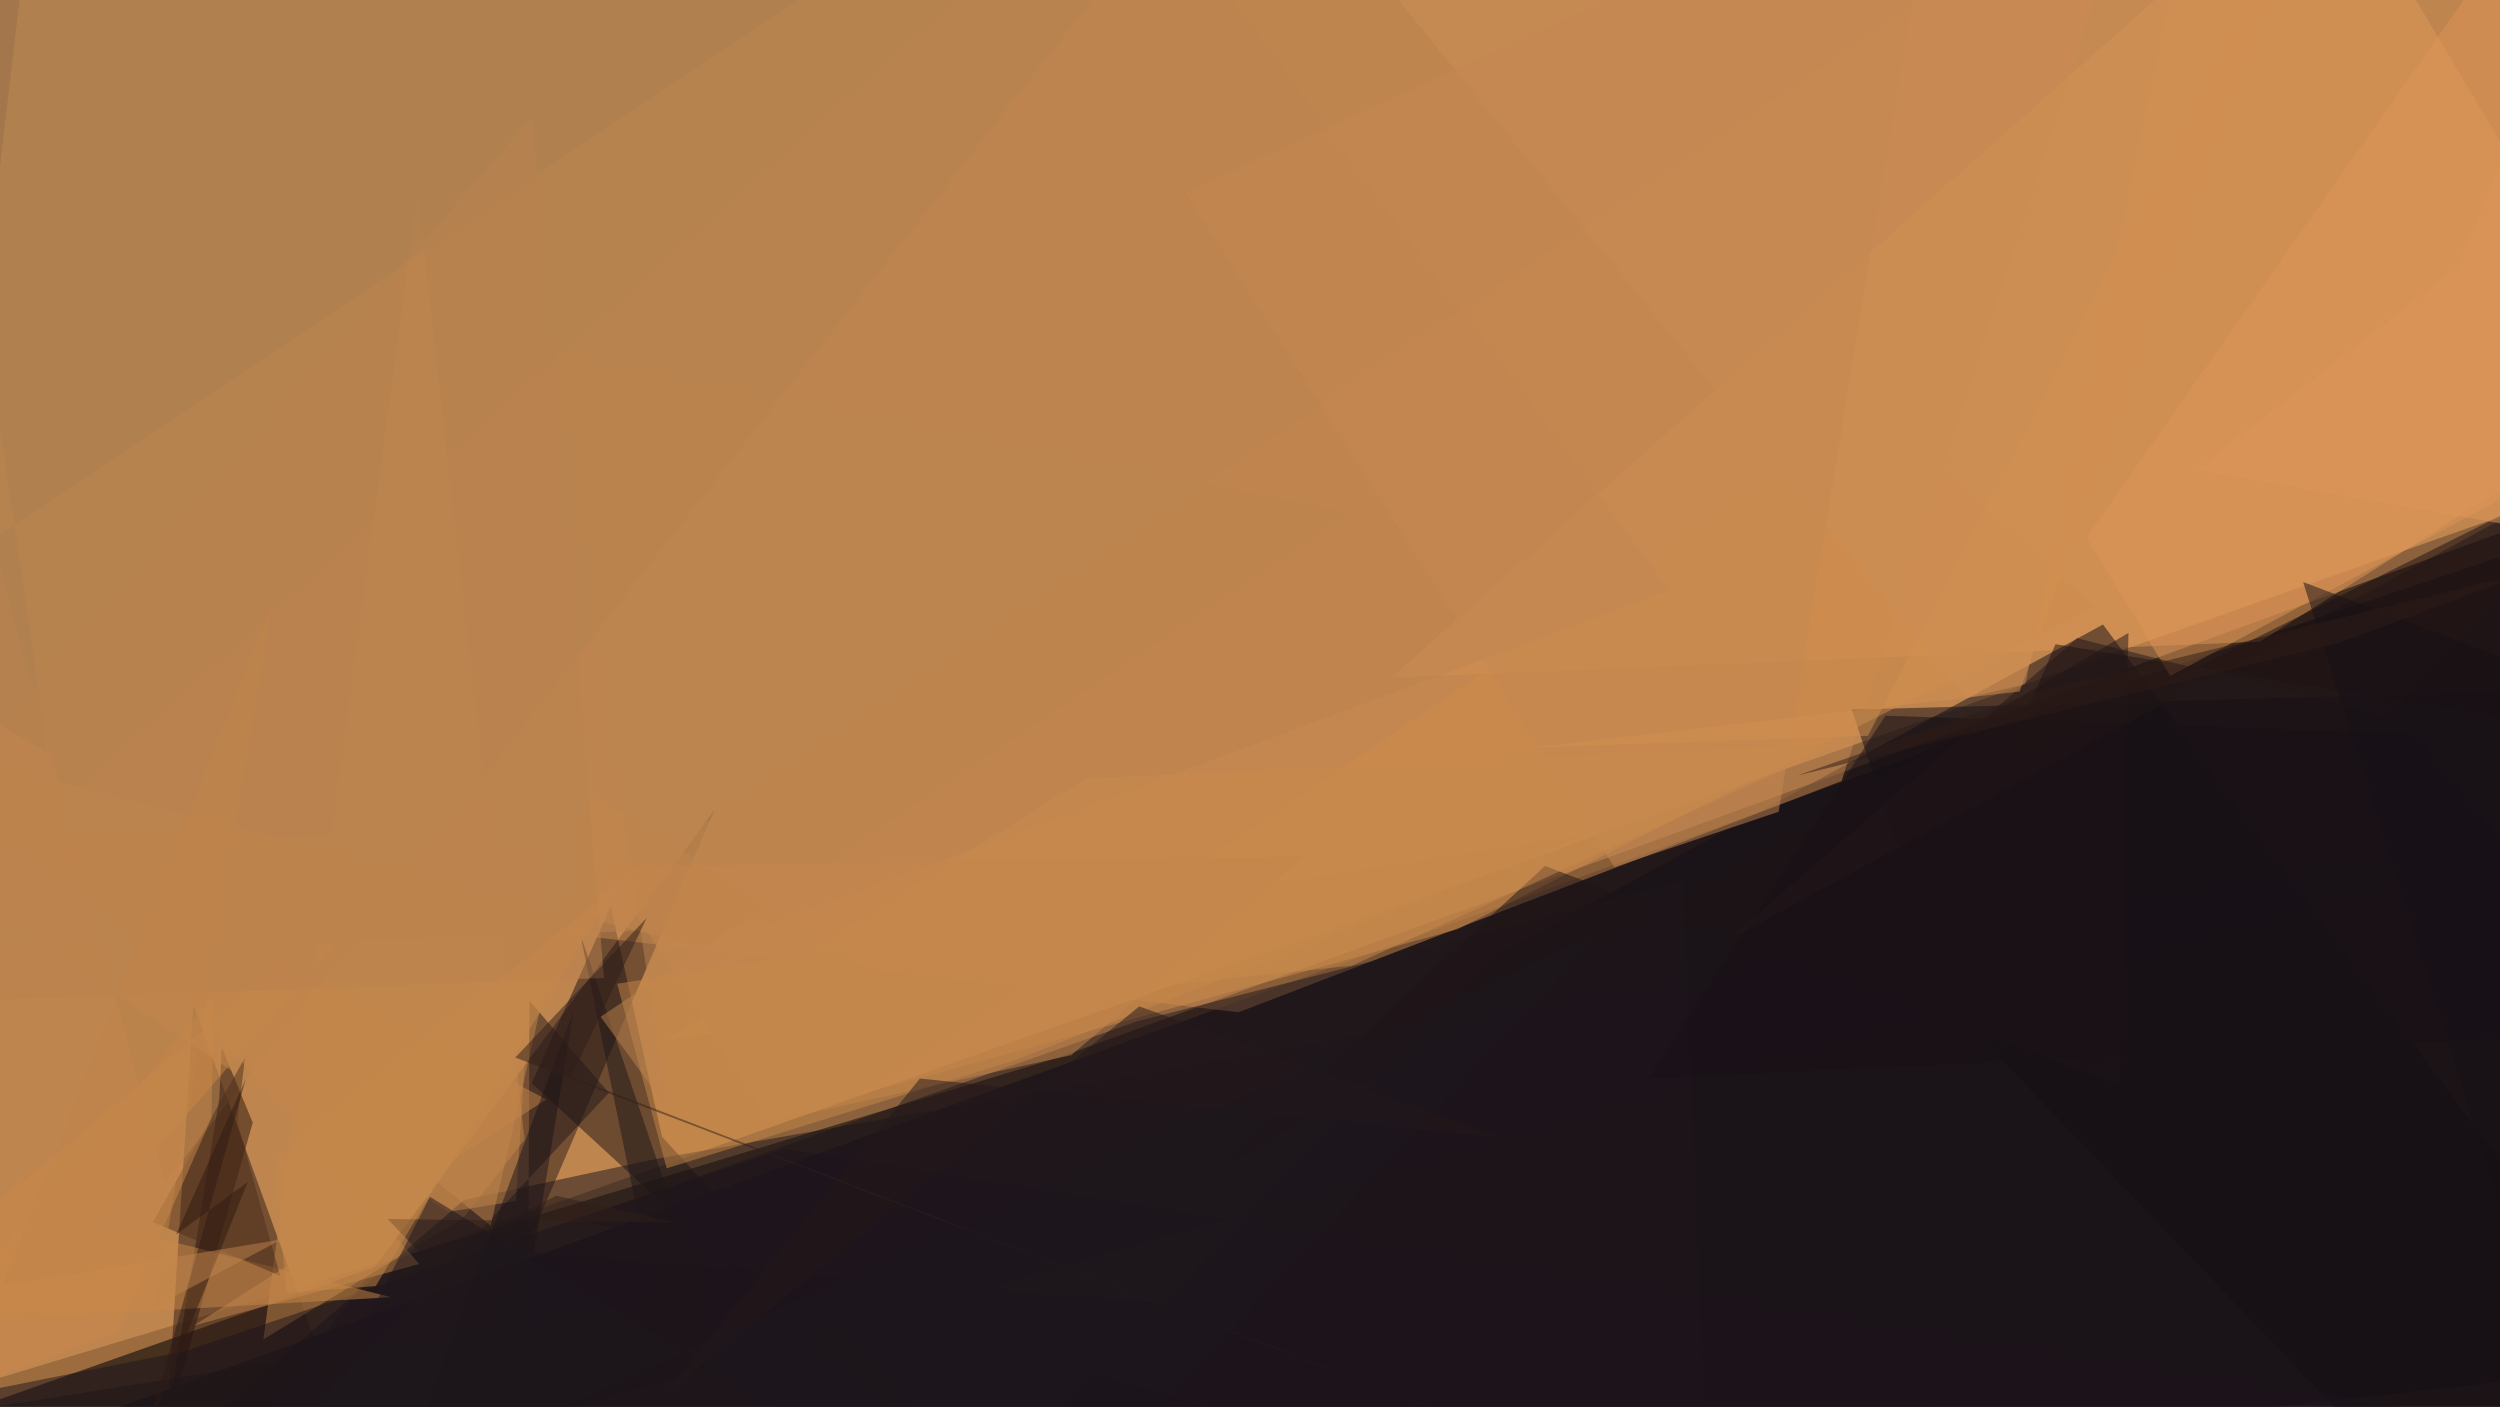
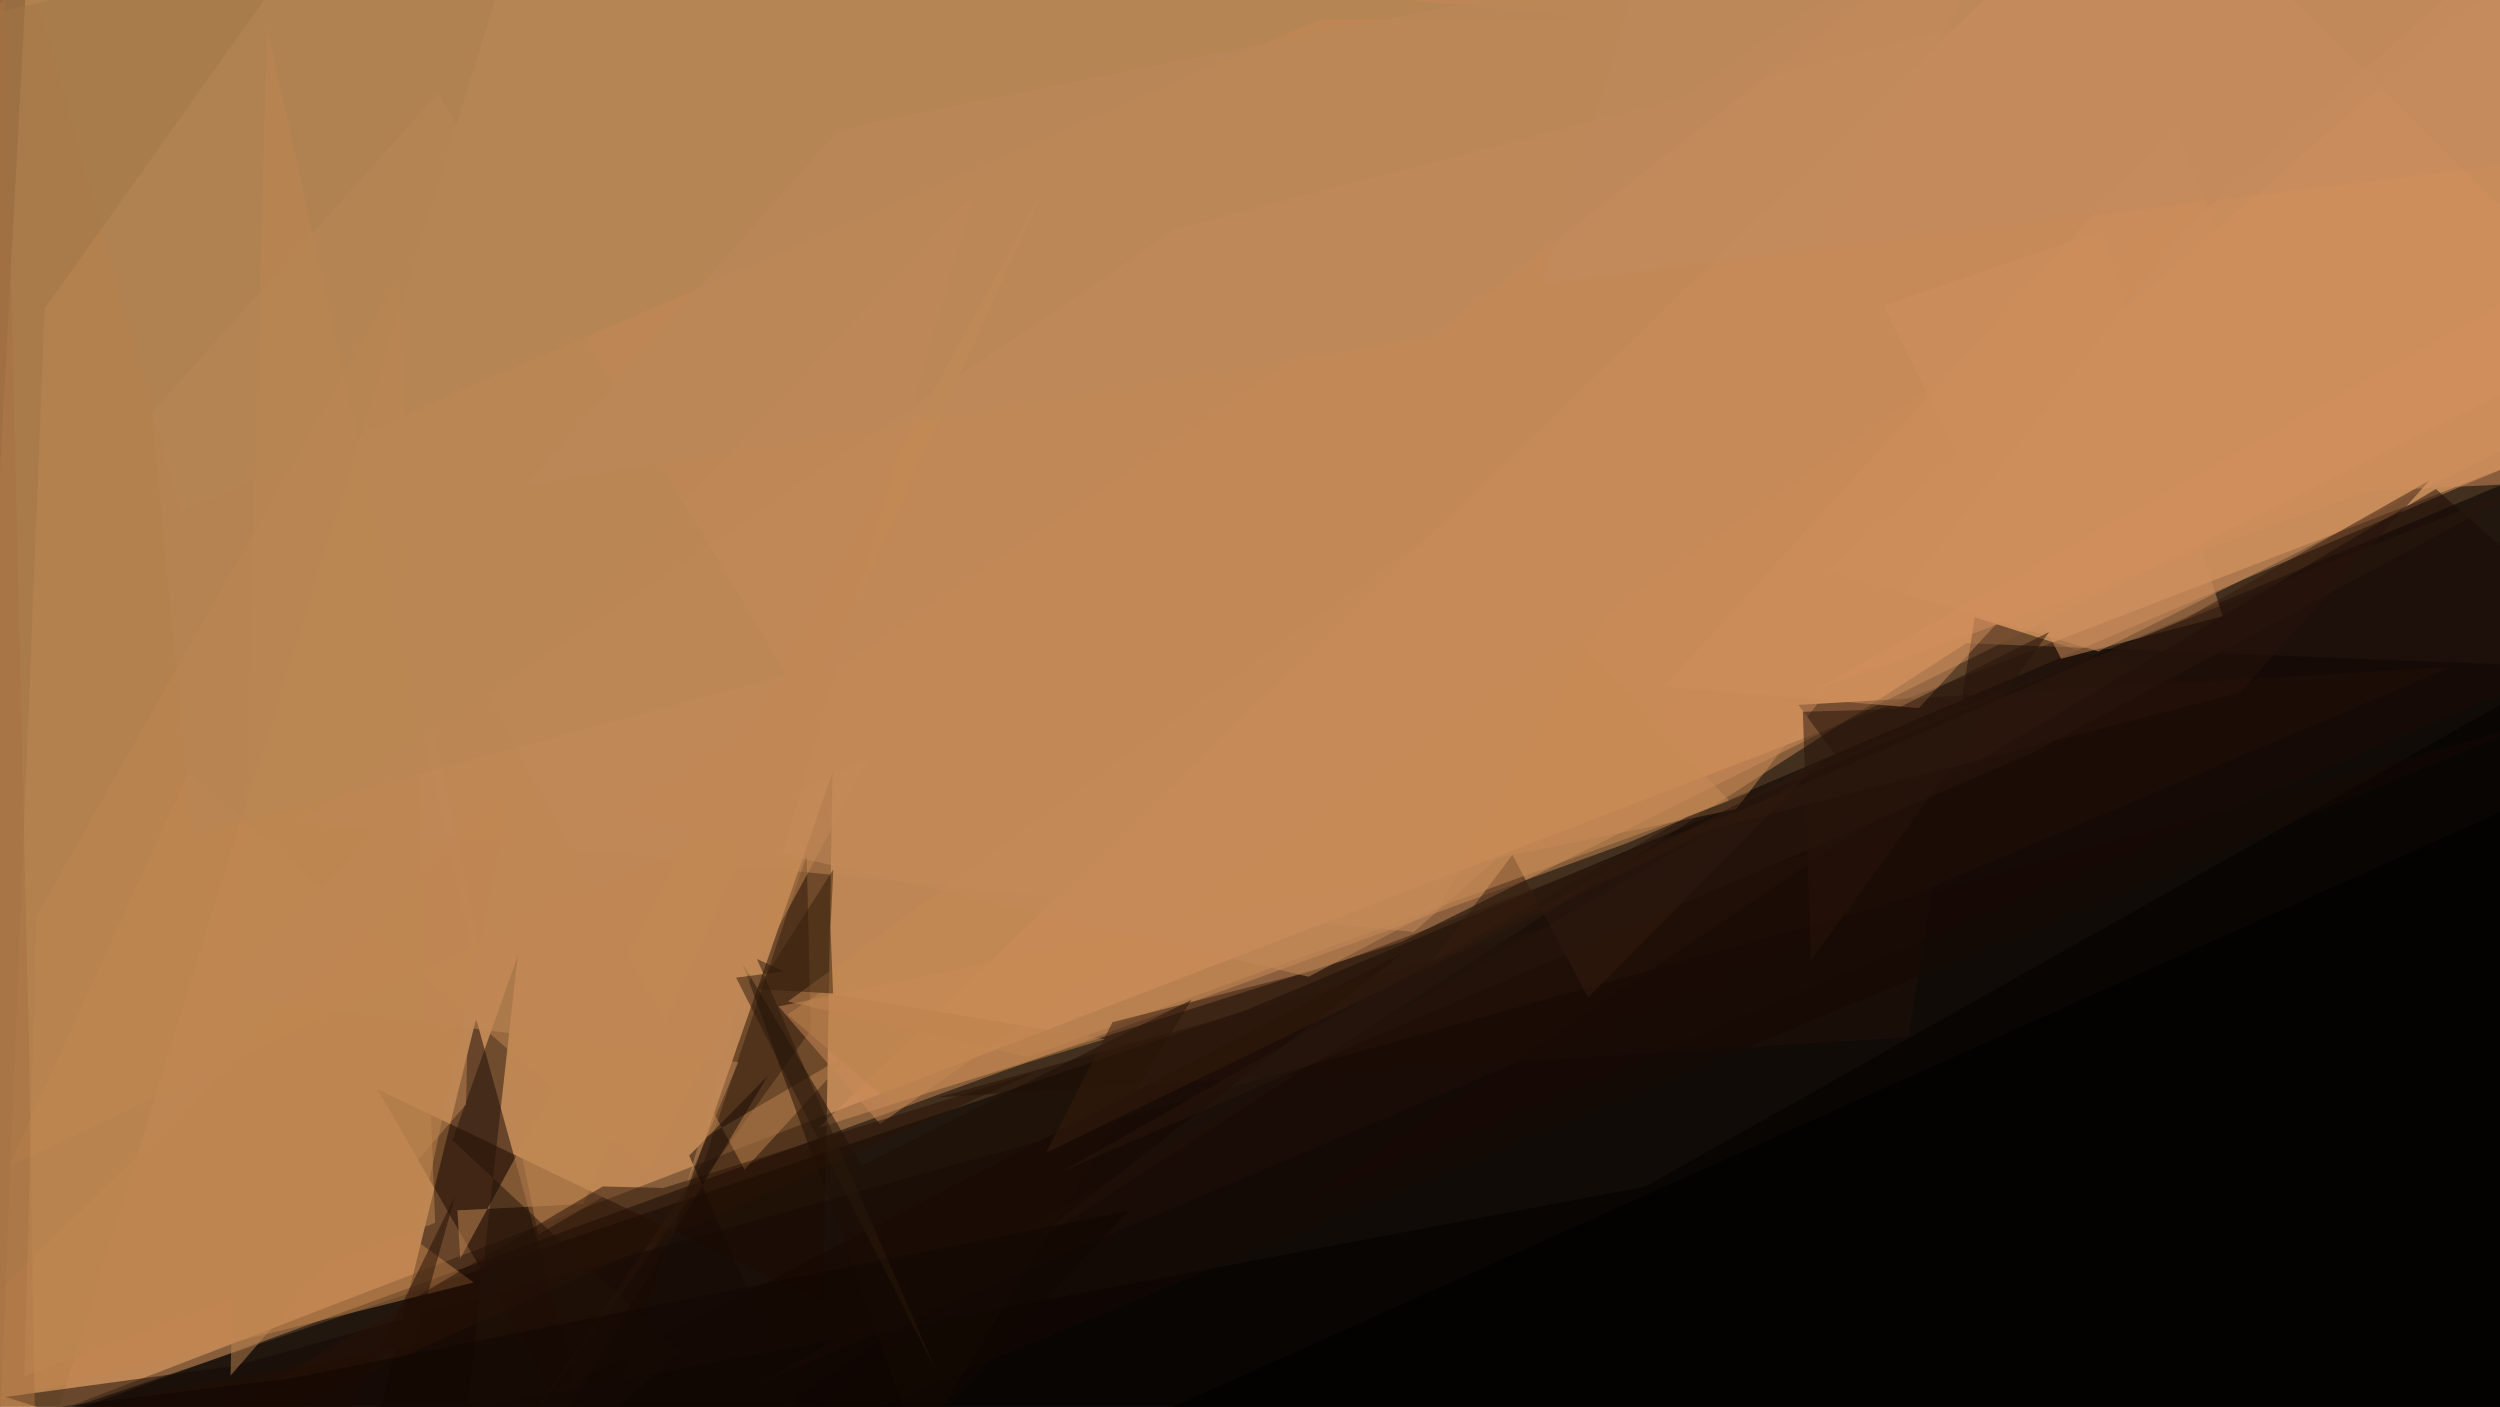
<svg xmlns="http://www.w3.org/2000/svg" viewBox="0 0 3840 2160">
-   <path fill="#8c623e" d="M0 0h3840v2160H0z" />
+   <path fill="#875e3b" d="M0 0h3840v2160H0z" />
  <g fill-opacity=".5">
-     <path d="M3849 2392.5L4072.6 734 1627 1624l-1859.4 562.5z" />
-     <path fill="#f3a960" d="M-232.5 2231.2L44.7-124.4l3781.8-108.1 112.3 991.4z" />
-     <path fill="#000014" d="M4072.5 777.7l-229.7 1614.8-4075.3-80.3L3097.7 1104z" />
-     <path fill="#2c1b16" d="M243.6 2392.5l53.4-849.3 307.3 849.3 493.3-1148.6z" />
-     <path fill="#e19856" d="M3471 985.6l-1333.8 55.2L3571.9-232.5l500.6 839.1z" />
-     <path fill="#1c1314" d="M938 1392.4l-121.2 271.5 792 728.6-592-646.6z" />
-     <path fill="#120e17" d="M3230.2 959.2L4072.5 2097l-2661 295.5 887.7-925.6z" />
-     <path fill="#ca8b51" d="M836.5 1430.7L3292.8-232.5l-464.2 1432.1-926.1 355.2z" />
-     <path fill="#ae804e" d="M1783.7-135.4L253.9 1816.2-232.5 5.5l904.5-66z" />
-     <path fill="#c5884b" d="M641.4 293.5L404.6 2057.2 712.1 1870l93.7-119.6z" />
-     <path fill="#1a141b" d="M712.6 1843.3L75.8 2392.5l3996.7-1149.4-3065.6 537.1z" />
-     <path fill="#140e14" d="M4072.5 1056.4L2844.2 1090l153 457.3 805 840z" />
-     <path fill="#2a140e" d="M252.5 2205.8l135.7-481.5-47.6-115.4-3.8 78.3z" />
-     <path fill="#ce8c4d" d="M3216.2 933l-336.7-305-1564.2 1054.7 923.8-255.6z" />
-     <path fill="#1c151c" d="M3727 2167.1l-3931.4 5.4L285 2075l920.1-310.8z" />
-     <path fill="#1b0f12" d="M4002.3 1127.8l-845-138.3-79.2 183.7 994.4-496.7z" />
-     <path fill="#cb8946" d="M143.3 1876.5l494.5-567.6-870.3 731 833-47.4z" />
-     <path fill="#c3874c" d="M688.6 1861.5l103.9-16.8 34.8-548-1059.8-35.9z" />
-     <path fill="#de9557" d="M3947.5-232.5l-743 1058.2 129 212.5 663.8-355z" />
-     <path fill="#4e301a" d="M235 1877.3L376.5 1624l-12.2 99 66 236.6z" />
-     <path fill="#c78849" d="M1556 1629.5l889-348.5-1497 230 76 283.5z" />
-     <path fill="#221819" d="M810.1 2339.9l3.1-802.6 122 141.3-667 713.9z" />
-     <path fill="#bc8551" d="M1174 1423.4l-1346.1 45.3L1723.7-232.5l839.7 1139.3z" />
-     <path fill="#1f171c" d="M888.8 1871.8l856-302.5 839.5-215 42.7 1038.2z" />
-     <path fill="#ab7e50" d="M-232.5 978l305.3 178.4L-129-232.5l1560.1 94z" />
-     <path fill="#1f1619" d="M1006.9 1999l-115.5-563.8 240.7 709.8-1238 31.5z" />
-     <path fill="#cc8e56" d="M2115.3-39.9l905.4 1112 90.2-21.3 269.5-1283.3z" />
-     <path fill="#1e1519" d="M2373.2 1330.1l-520.9 480.3 1417-838.3-13.2 694.5z" />
-     <path fill="#c2864c" d="M1424.2 1544.8l-518.3-327-152.2 664.9-918.8-747.9z" />
-     <path fill="#301e17" d="M854.3 1836.7l-197.8 100-61-64.3 442 5.4z" />
-     <path fill="#181117" d="M3713.4 1126.7l-817.4-27.4-365 557.4 1541.5-72.1z" />
-     <path fill="#c4874a" d="M69.4 1286.6L644 1941.5 298 2036l541.3-347.3z" />
-     <path fill="#c68953" d="M2732 1246.8l244.3-1479.3-1155 528.5 658.4 1035.8z" />
-     <path fill="#1c151b" d="M881.1 1552.4l-60.7 371 2708.9 222.1-2898 78.8z" />
-     <path fill="#221617" d="M2650.5 1446.4l539.9-466.2 476.4 121 405.7-429z" />
-     <path fill="#cb894a" d="M180.1 2047.1l-412.6 150 560.8-666-3.7 186.6z" />
-     <path fill="#bc844e" d="M852.2 541.2l1225.6 245.2-1155.2 775.4 101.8 140z" />
-     <path fill="#d29051" d="M3102.1 1062.2l-746.3 85.7 513.4-17.7 683.1-1323.5z" />
-     <path fill="#161016" d="M3537.6 894l325.3 1032.1 209.6-654.8v-173.9z" />
-     <path fill="#c98a4c" d="M1667.8 1195.8l1161-54.2-752 341.5L1026 1595.4z" />
-     <path fill="#c5874c" d="M2002.5 1315.6l-356.8 305-463.5 102.6-252.3-391.9z" />
-     <path fill="#24181a" d="M1412.9 1656.7l-399.3 492.7 736.2-603.6 557 201.7z" />
-     <path fill="#2e1d17" d="M3117.4 1066.4l770.9-189L3594.4 987 2761 1191.1z" />
-     <path fill="#bb834e" d="M927.7 1502.2l-1048 37.4-112.2-157L818.1 178.3z" />
-     <path fill="#301f1a" d="M877.5 1653.8l1512 582-1598-611.4L993.3 1410z" />
-     <path fill="#2f1a13" d="M270.5 1896.2l110.2-80.8-157.9 393 154.6-550.7z" />
-     <path fill="#c6884a" d="M577.2 1975.3L440.3 1986 421 1781.9l521.9-417z" />
-     <path fill="#1d161c" d="M384 2382l2073.6-949.4-891.2 959.9-906.1-554.2z" />
-     <path fill="#df9658" d="M3775.9 410.1l-402.1 311L4068 844.4l-73.7-964.9z" />
-     <path fill="#c0854a" d="M2.9 1975L418.5 924.6 238.8 2006.5l193.8-102.8z" />
+     <path d="M3822.4 2392.5l250.1-1770.2-1572.1 672.2-2732.9 998.3z" />
+     <path fill="#f5af6f" d="M4047.6 641.9l-229.7-874.4L48.6-184.7-80 2232.3z" />
+     <path d="M3878.6 2392.5l193.9-1744-2156.2 902-1950.1 660.2z" />
+     <path fill="#200c00" d="M1265.1 2001.4l-685.5-328.6L910 2247l368.7-1060z" />
+     <path d="M3020.2 988L839.7 2391l3042.2 1.5 64.8-1368z" />
+     <path fill="#150500" d="M552 2293.7l179.3-729 228.5 827.8 1198.4-931z" />
+     <path fill="#d4915f" d="M1257.6 1732.2l894.6-285.3 1882.2-937-746.8-742.4z" />
+     <path d="M439.7 2216.6l3470.4-5.8L4072.5 952l-1545.6 870.6z" />
+     <path fill="#ab7c49" d="M19 2392.5L782-69.3 37.9-25.8l-270.3 220.9z" />
+     <path fill="#281209" d="M2822 1163.7l-1656.3 961.6 2597.9-1100.5-1001.2 57.9z" />
+     <path fill="#d59261" d="M4072.5 577.8l-55-810.3L2770.8 866.6l452.3 134z" />
+     <path fill="#c58b5a" d="M4072.5-232.5l-1901 1664L459 1263.2 1807 351z" />
+     <path fill="#c4844c" d="M727.4 1969.9l-87.6-64 147.1-694.5-1019.4 997.5z" />
+     <path fill="#351f0f" d="M1245.5 1582L771 2242l309.7-456 158.3-472.4z" />
+     <path fill="#ca8a56" d="M1195.9 1545.8l155.7 180.6L3408.3 283l-741.7 959.8z" />
+     <path fill="#221008" d="M1441.7 1685.4l1489.6-92.3 102-645 490.4 156.7z" />
+     <path fill="#c58b55" d="M896 1849.3l-193.4 9.8 4.3 74.2 900.5-1651.4z" />
+     <path d="M1769 2175.3l1999 217.2 270.7-700-169.4-458.2z" />
+     <path fill="#160904" d="M362.7 2097.5L8.2 2145.7l778 246.8 3099-1280z" />
+     <path fill="#be8650" d="M1310 1614.9l-483.3 281.3L597.4 786.7l546.2 1009.7z" />
+     <path fill="#1d0e05" d="M1410.4 2222.7l420-687.3-506.5 254.9-183.8-311.5z" />
+     <path fill="#281307" d="M1592 1646l-573 178.7-93.2-2.3-857 508.5z" />
+     <path fill="#231308" d="M695 1751.4l348.5 325-351.1 316.1 102.8-924z" />
+     <path fill="#af8455" d="M-6.3-232.5L2443 29.5l-411.7-1.3L277.5 786.4z" />
+     <path fill="#c48952" d="M1337.9 1161.6L13.4 1792.2l276.3-605.5L994 1797z" />
+     <path fill="#cf8e5c" d="M3165.8 1011.9l-273.4-542.5 336.5-115 185 592z" />
+     <path fill="#361b0f" d="M3356.8 950.2l374.4-211.8-290.3 325.1-860.7 223.1z" />
+     <path fill="#ce8e5d" d="M3341.3 191.2l-785.8 863.5 391.7 33 522-566.3z" />
+     <path fill="#be8753" d="M410.2 42.4L354.1 2113l361.7-416.6 5.7-248.6z" />
+     <path fill="#341c0e" d="M2192.5 1485.9l130.6-172.8 116.3 219 363.9-368.3z" />
+     <path fill="#a37647" d="M-4.1 2295.2l-14.4-2273 488-111.8L68.8 473.6z" />
+     <path fill="#1a0b06" d="M2816.6 1300.8l-816.3 547.7L4015.4 992l-273.8-240.8z" />
+     <path fill="#28150b" d="M3147.6 970.6l-366 504.7-12.4-382 143.1-4.2z" />
+     <path fill="#c68a55" d="M1210.2 1538.2l368.8 85.3 1077.5-393.2-419.3-439z" />
+     <path fill="#361d0d" d="M2765.3 1209l-729.5 277.3-327 83.8-102.1 200.7z" />
+     <path fill="#c48a59" d="M951.1 1252.8L3147.4-232.5 2209 1395.2l-199.1 105z" />
+     <path fill="#230e04" d="M699.2 1836.5l-64.6 230.9-732.9 134.9 524.8 190.2z" />
+     <path fill="#bc824d" d="M1209.7 1558.3l50.8-34.4 436.7 72.3-328.4 99z" />
+     <path fill="#160a04" d="M1328 2392.5l-483-180.6 334.2-559.2-120.6 122.3z" />
+     <path fill="#c08956" d="M335 1530.1L1496.4 297l-441.3 1521.7 79-187.2z" />
+     <path fill="#d38f5d" d="M3638 753.8l434.5-20.1-98.8-339.7-1193.8 669.3z" />
+     <path fill="#c28a5f" d="M4072.5 225.3l-269.2-374.8-1224.8-83-209.4 667.4z" />
+     <path fill="#a67042" d="M44.7 1611.2l11 697.1-288.2-174.4L1.9-232.5z" />
+     <path fill="#100703" d="M447.2 2116.8l-541.6 66.8L1309 2316.8l424-457z" />
+     <path fill="#bf8651" d="M668.4 1878.4l-631 235.4 18.4-706.3 556.5-982.3z" />
+     <path fill="#36200b" d="M1162.7 1519.4l117.3-184-4.3 90 3.9 100.6z" />
+     <path fill="#b88654" d="M672.5 143l535.7 893.5-913 246.2-61.9-649.2z" />
+     <path fill="#bc885a" d="M1287.3 199.5l1779.3-359.4-866.4 678.2L805.6 746z" />
+     <path fill="#29160c" d="M1629.3 1800.4l960.3-544.8 1322-523.5-791.8 425z" />
+     <path fill="#2b180b" d="M1203.6 1492l-73 9.7 308 605.5-276-634.3z" />
  </g>
</svg>
